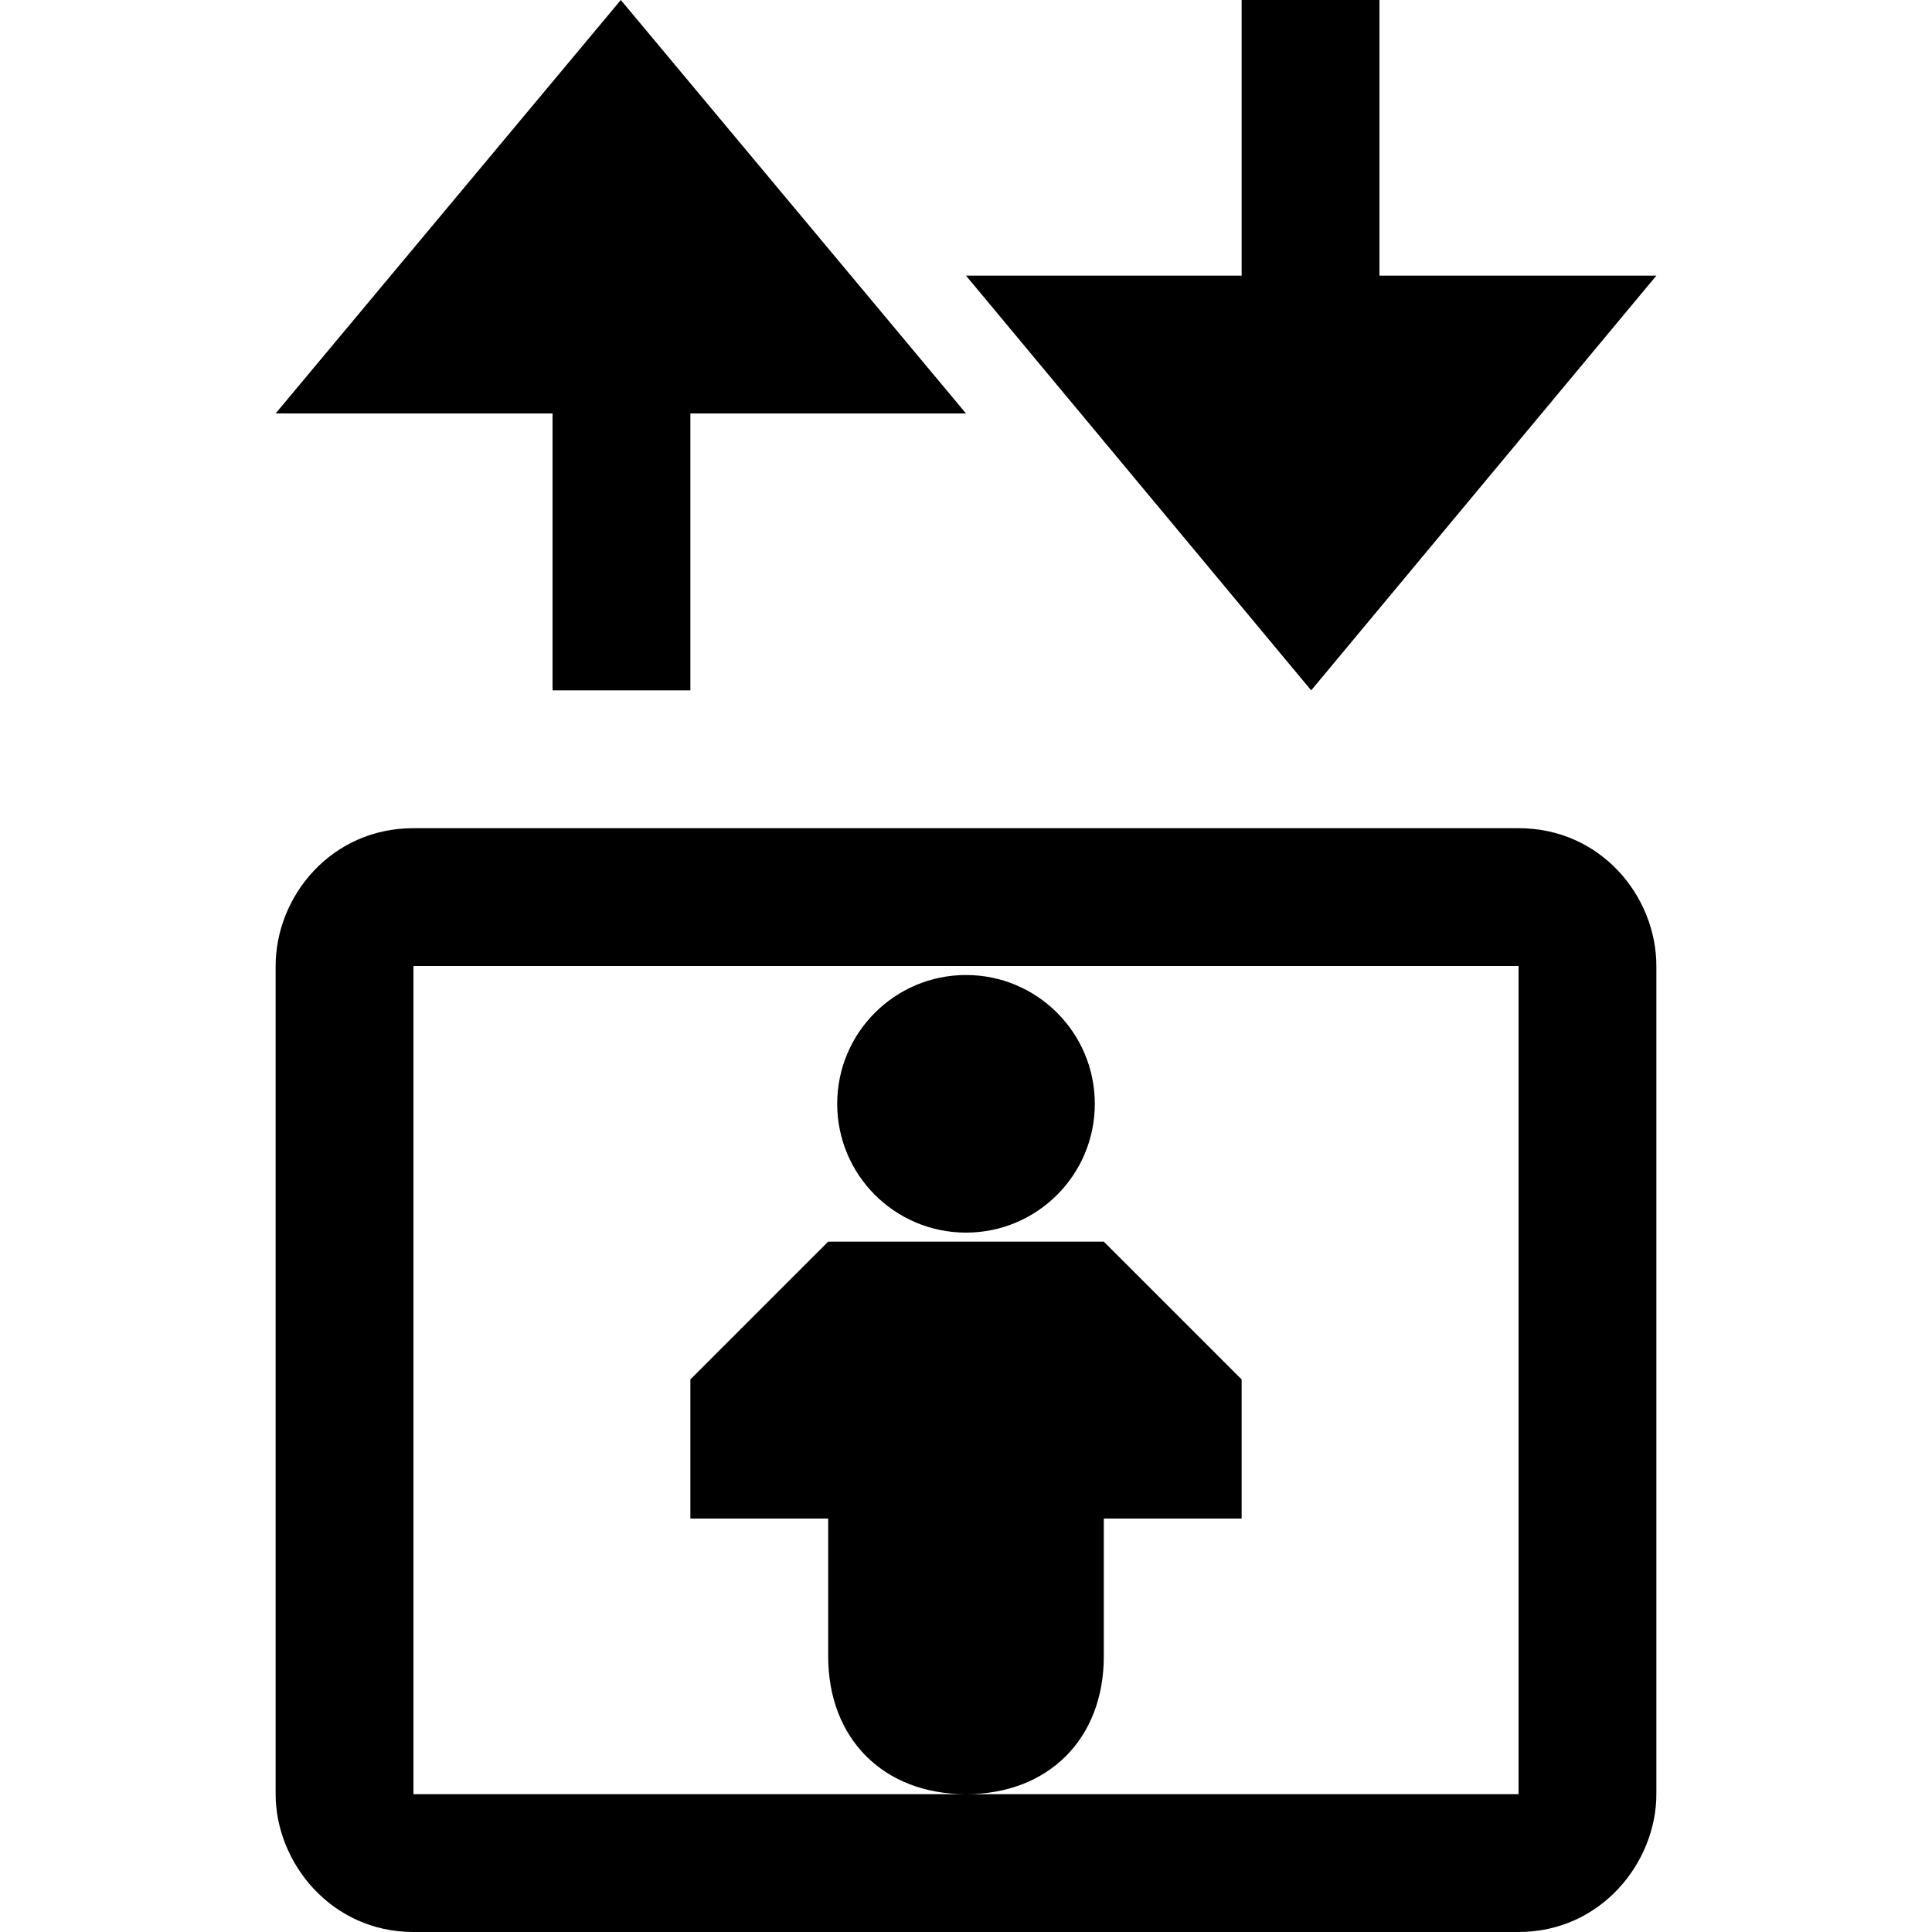
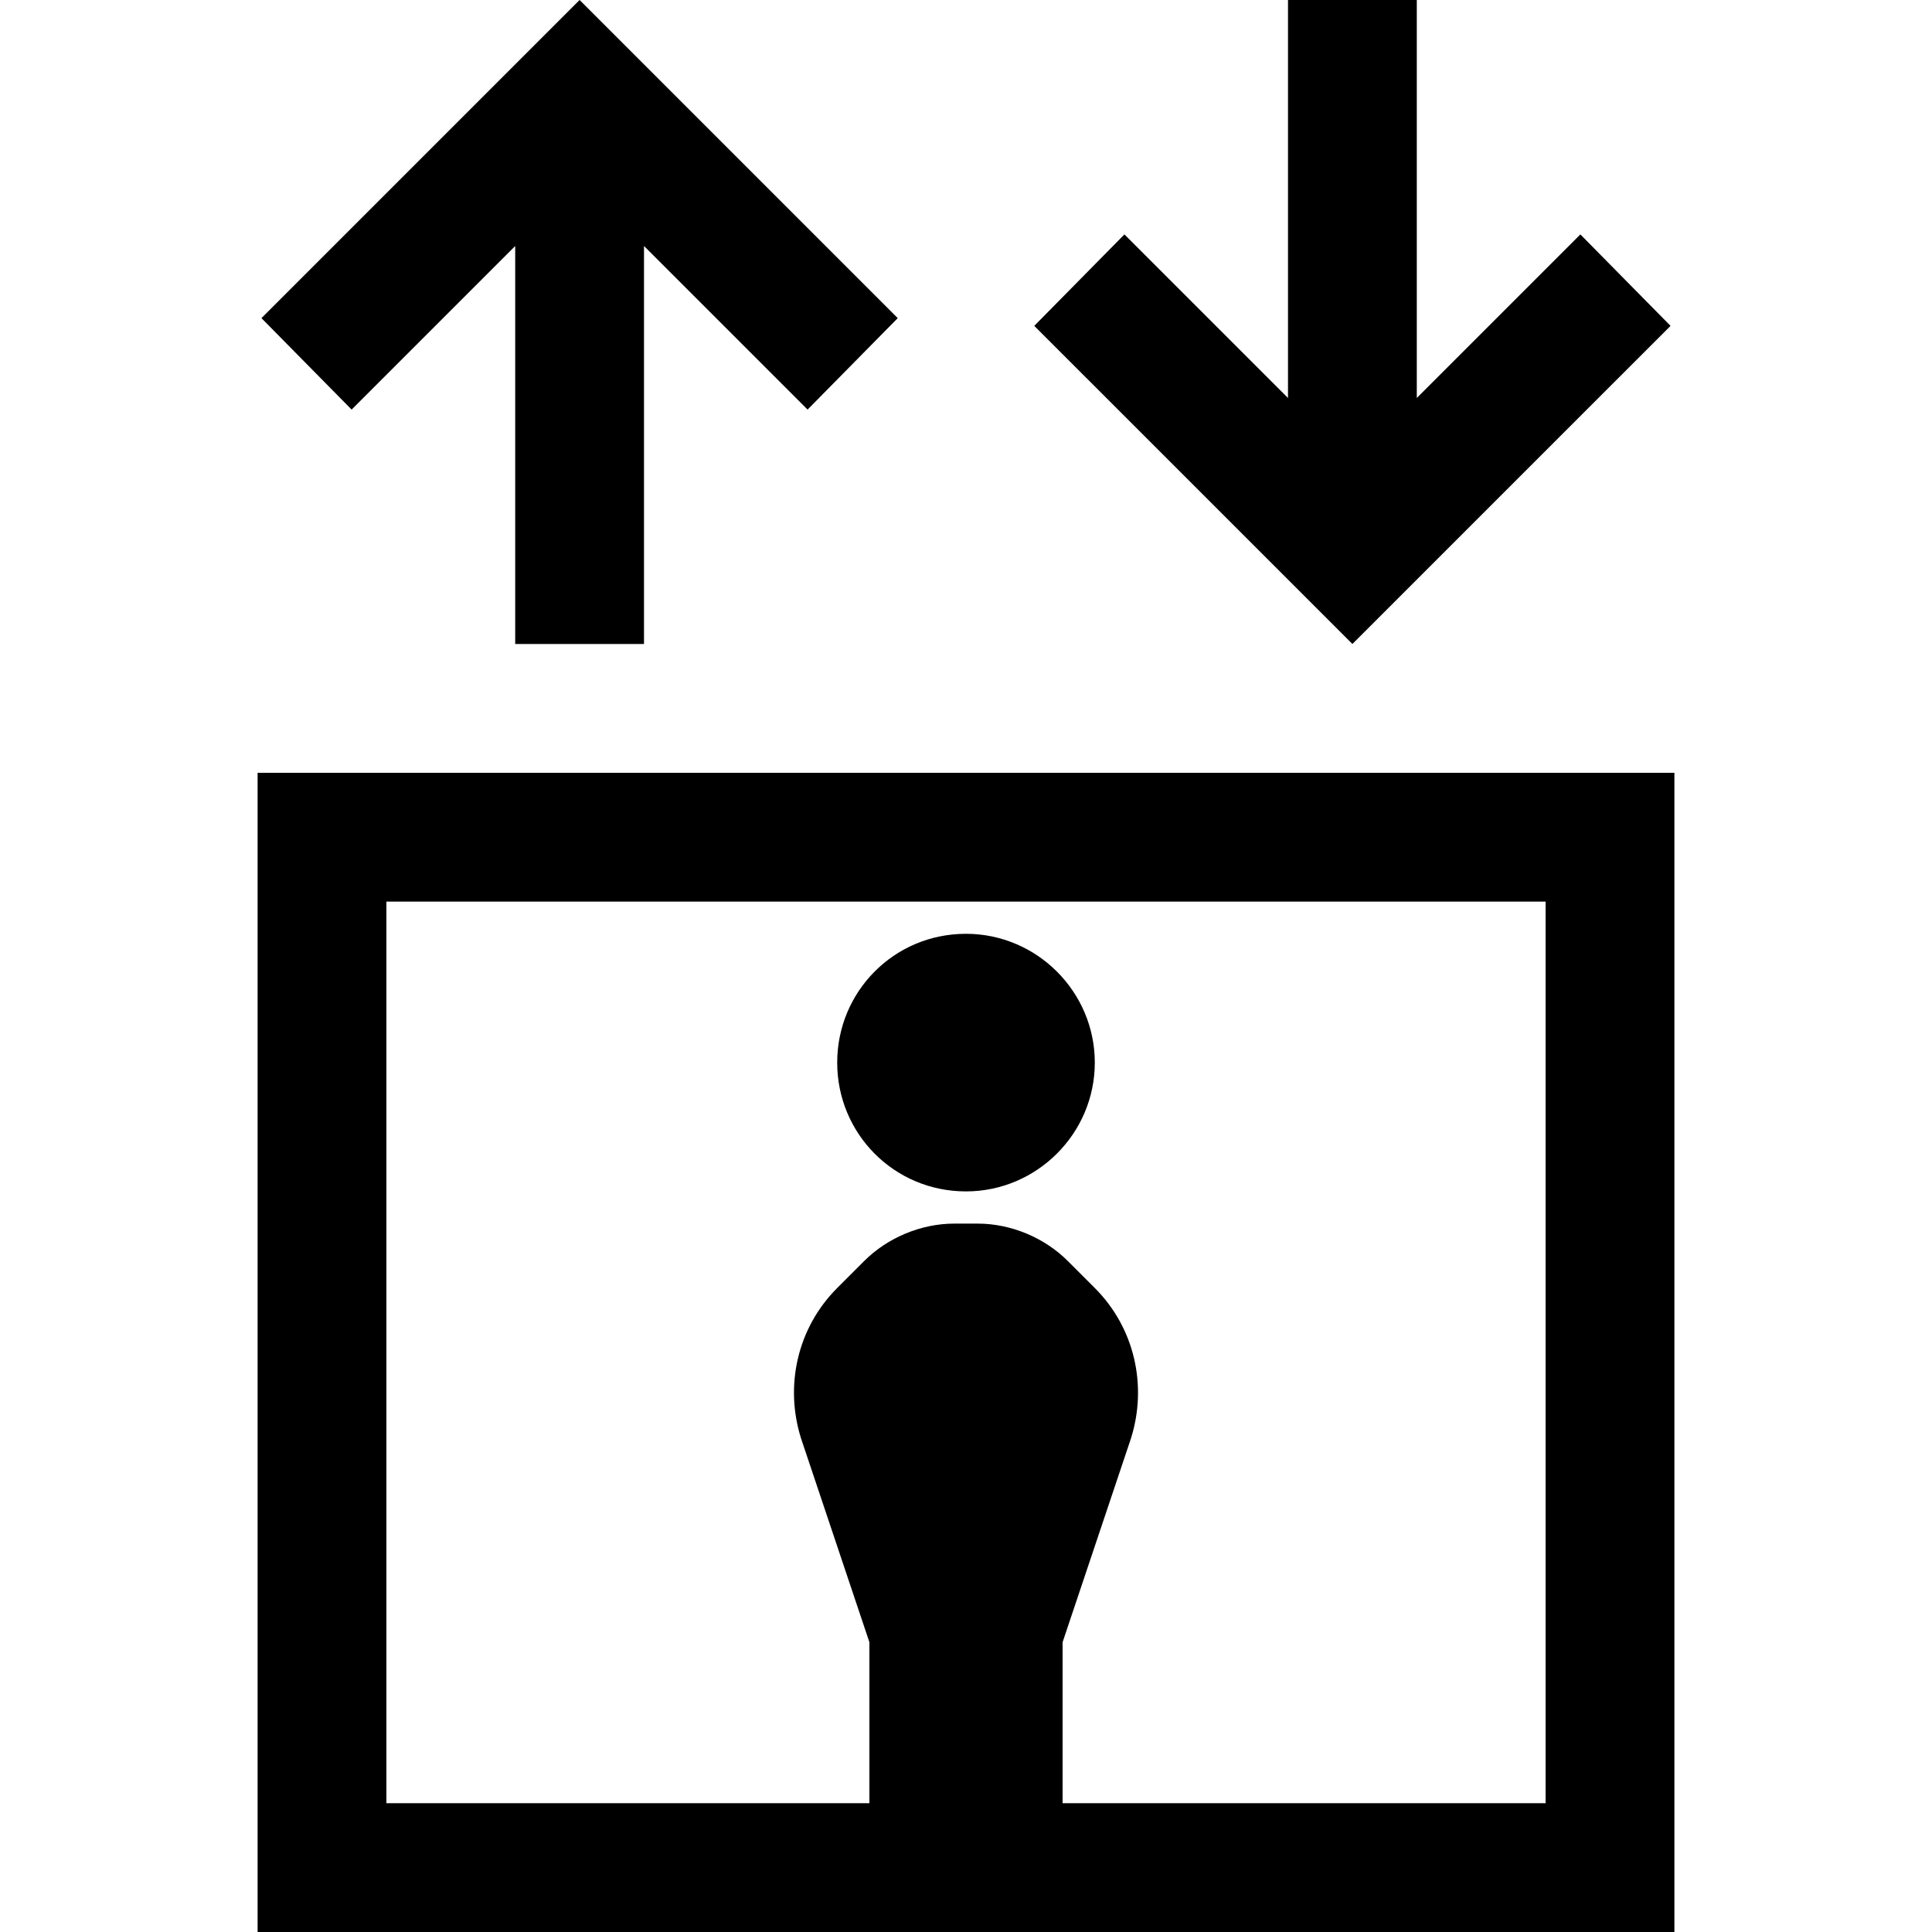
<svg xmlns="http://www.w3.org/2000/svg" viewBox="0 0 15 15">
-   <path d="M11.79 7.5L11.79 13.93L3.21 13.93L3.21 7.5L11.79 7.5M11.79 6.43L3.21 6.43C2.57 6.43 2.14 6.96 2.14 7.5L2.14 13.93C2.14 14.46 2.57 15 3.21 15L11.79 15C12.43 15 12.86 14.46 12.86 13.93L12.86 7.5C12.86 6.96 12.43 6.43 11.79 6.43L11.79 6.43ZM7.5 3.21L4.82 0L2.14 3.21L4.29 3.21L4.29 5.36L5.36 5.36L5.36 3.21zM10.71 2.14L10.71 0L9.64 0L9.64 2.14L7.5 2.14L10.18 5.36L12.86 2.14zM7.5 13.93L7.5 13.93C6.86 13.93 6.43 13.5 6.43 12.86L6.43 10.71C6.43 10.18 6.86 9.64 7.5 9.64L7.5 9.64C8.04 9.64 8.57 10.07 8.57 10.71L8.57 12.86C8.57 13.5 8.14 13.93 7.5 13.93ZM9.64 11.79L5.36 11.79L5.36 10.71L6.43 9.64L8.57 9.64L9.64 10.71zM6.5 8.57a1 1 0 1 0 2 0a1 1 0 1 0 -2 0z" />
+   <path d="M6.97 2.47L6.27 3.18L5 1.91L5 5L4 5L4 1.91L2.73 3.18L2.03 2.47L4.5 0L6.97 2.47ZM12.97 2.53L12.27 1.82L11 3.09L11 0L10 0L10 3.09L8.73 1.82L8.03 2.53L10.5 5L12.97 2.53ZM13 6L13 15L2 15L2 6L13 6ZM12 7L3 7L3 14L6.75 14L6.75 12.75L6.22 11.17C6.09 10.76 6.19 10.31 6.5 10L6.71 9.79C6.89 9.61 7.15 9.5 7.41 9.5L7.59 9.5C7.85 9.5 8.11 9.61 8.29 9.79L8.5 10C8.81 10.31 8.91 10.76 8.78 11.17L8.25 12.75L8.25 14L12 14L12 7ZM7.5 7.25C8.05 7.25 8.5 7.7 8.5 8.25C8.5 8.8 8.05 9.25 7.5 9.25C6.94 9.25 6.5 8.8 6.5 8.25C6.5 7.7 6.94 7.25 7.5 7.25Z" />
</svg>
